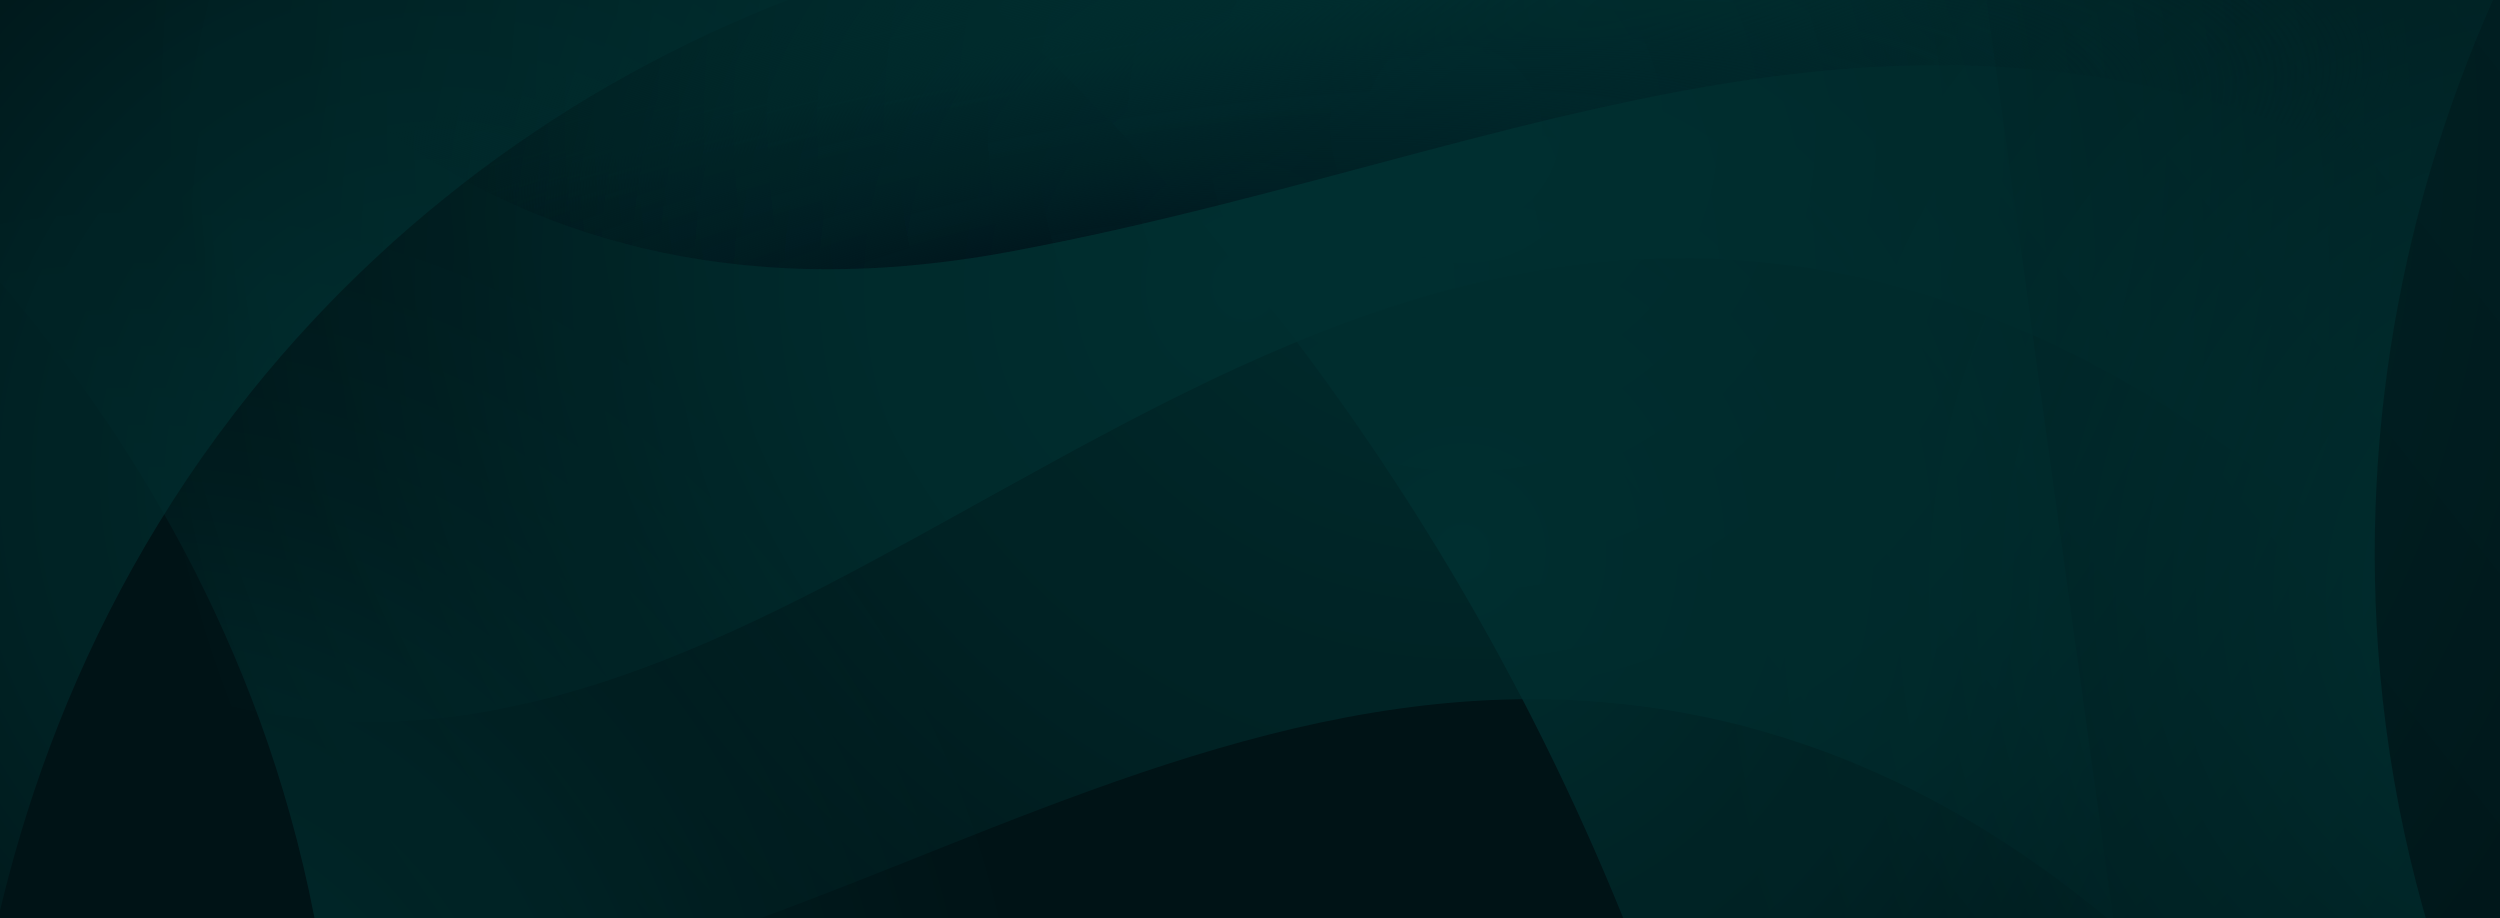
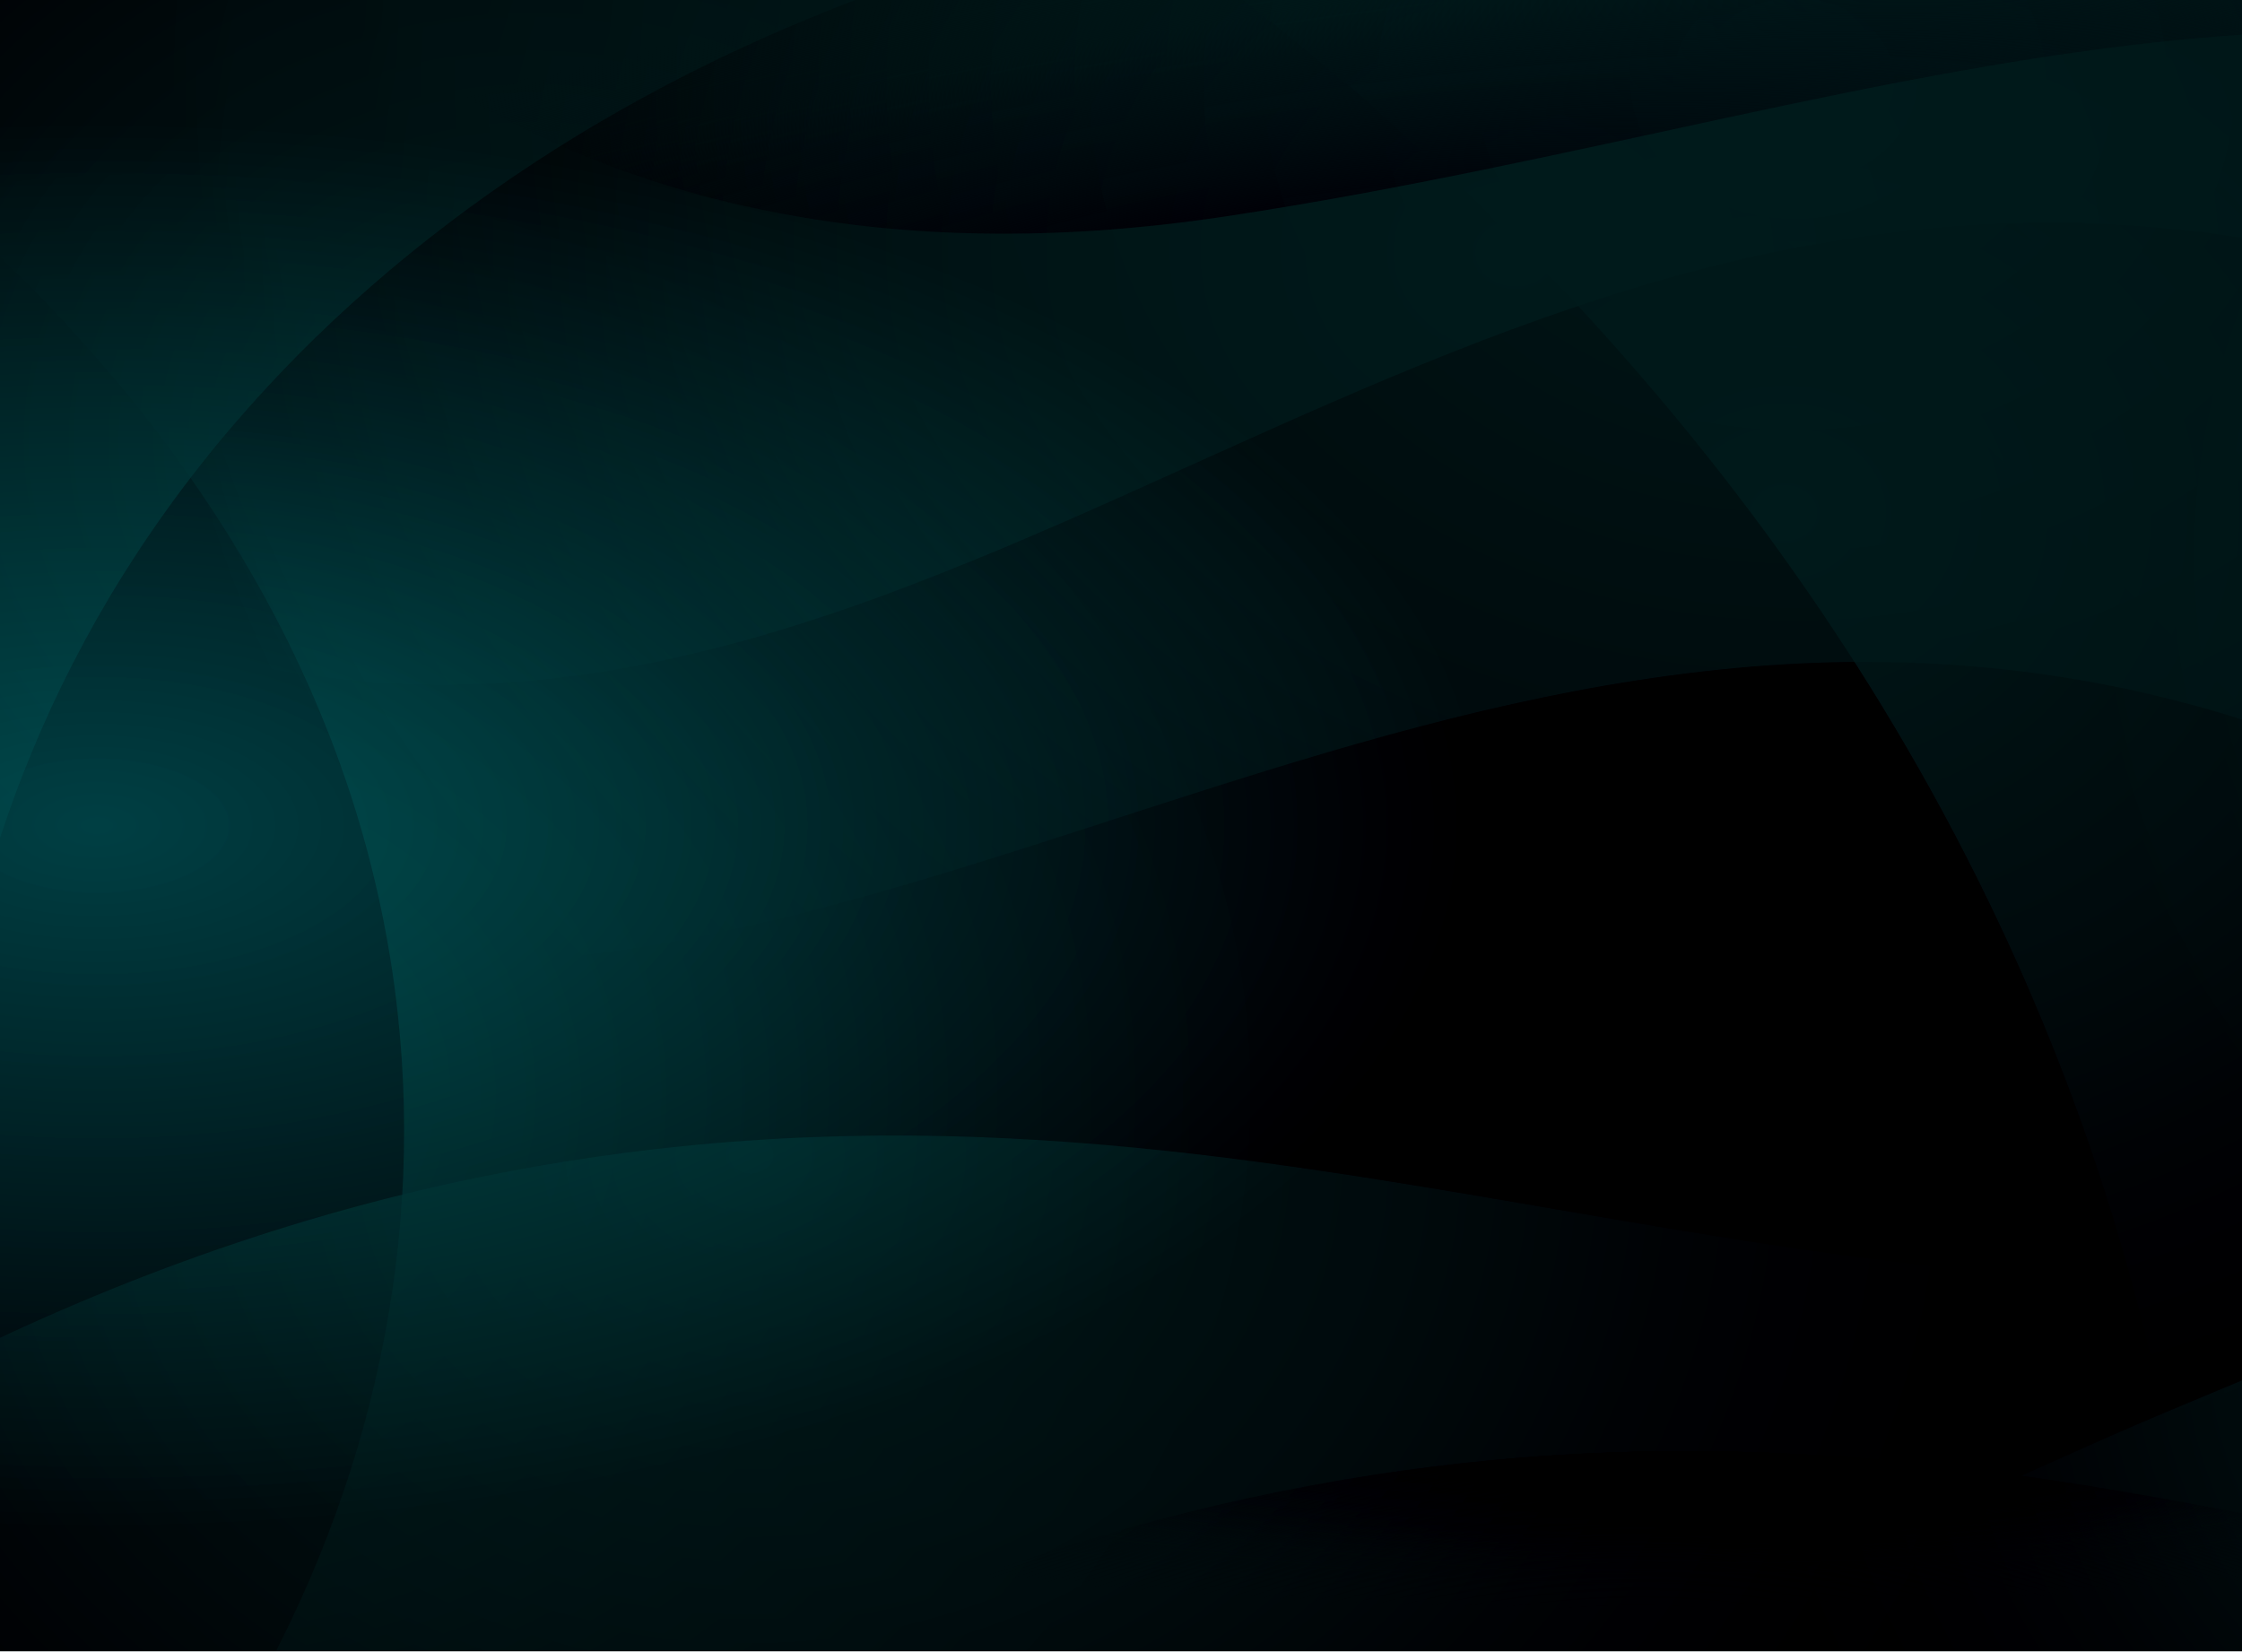
- <svg xmlns="http://www.w3.org/2000/svg" width="1920" height="705" viewBox="0 0 1920 705" fill="none">
-   <g clip-path="url(#clip0_680_4096)">
-     <rect width="1920" height="705" fill="black" />
-     <rect width="1920" height="705" fill="black" fill-opacity="0.2" />
-     <rect width="1920" height="705" fill="#013536" fill-opacity="0.9" />
-     <g style="mix-blend-mode:color-burn" clip-path="url(#clip1_680_4096)">
-       <mask id="mask0_680_4096" style="mask-type:luminance" maskUnits="userSpaceOnUse" x="0" y="-3" width="1920" height="1325">
-         <path d="M1920 -2.648H0V1321.35H1920V-2.648Z" fill="white" />
-       </mask>
-       <g mask="url(#mask0_680_4096)">
-         <path d="M1920 0H0V1324H1920V0Z" fill="url(#paint0_linear_680_4096)" />
-         <path style="mix-blend-mode:screen" d="M-171.52 55.609C-119.296 94.27 215.296 349.537 256 807.641C290.048 1188.95 107.264 1564.97 -215.04 1784.75H857.6V55.609H-171.52Z" fill="url(#paint1_radial_680_4096)" />
-         <path style="mix-blend-mode:screen" d="M-18.688 1145.26C-29.184 1079.85 -91.136 654.585 193.024 300.812C429.824 6.355 816.128 -126.045 1194.24 -45.546L435.712 -830.148L-746.24 392.433L-18.688 1145.26Z" fill="url(#paint2_radial_680_4096)" />
-         <path style="mix-blend-mode:screen" d="M751.616 -5.56C883.968 114.924 1114.37 357.746 1260.54 740.382C1461.25 1266.01 1379.84 1732.59 1339.39 1911.06L1780.48 1845.92L1509.38 -117.57L751.616 -5.56Z" fill="url(#paint3_radial_680_4096)" />
-         <path style="mix-blend-mode:screen" d="M-211.456 256.061C-142.08 353.772 -22.528 489.085 155.392 537.279C578.56 652.202 883.2 152.524 1357.06 201.777C1511.17 217.93 1732.61 297.105 1982.72 608.245L2152.96 42.367L-1.536 -377.605L-211.456 256.061Z" fill="url(#paint4_radial_680_4096)" />
-         <path style="mix-blend-mode:screen" d="M-237.568 406.202C-180.48 512.122 -78.08 661.734 92.672 732.435C498.944 900.848 861.184 444.333 1325.31 554.225C1476.35 589.973 1686.53 697.217 1897.22 1038.28L2134.27 498.617L1763.58 -741.441L46.848 -195.689L-237.824 406.202H-237.568Z" fill="url(#paint5_radial_680_4096)" />
-         <path style="mix-blend-mode:multiply" d="M161.28 -45.02C161.28 -45.02 335.36 275.388 775.68 193.3C1216 111.212 1541.12 -103.276 2009.6 233.02V-45.02H161.28Z" fill="url(#paint6_radial_680_4096)" />
-         <path style="mix-blend-mode:screen" d="M2255.36 1268.39C2203.14 1229.73 1868.54 974.462 1827.84 516.358C1793.79 135.046 1976.58 -240.97 2298.88 -460.754H1226.24V1268.39H2255.36Z" fill="url(#paint7_radial_680_4096)" />
+ <svg xmlns="http://www.w3.org/2000/svg" width="1920" height="1414" viewBox="0 0 1920 1414" fill="none">
+   <g clip-path="url(#clip0_698_2988)">
+     <rect width="1920" height="1414" fill="black" />
+     <rect width="1920" height="1414" fill="url(#paint0_radial_698_2988)" fill-opacity="0.78" />
+     <g clip-path="url(#clip1_698_2988)">
+       <rect width="1920" height="1471" fill="#013536" fill-opacity="0.5" />
+       <g style="mix-blend-mode:color-burn" clip-path="url(#clip2_698_2988)">
+         <rect x="-52.425" y="-99" width="2108" height="1587" fill="black" />
+         <mask id="mask0_698_2988" style="mask-type:luminance" maskUnits="userSpaceOnUse" x="-10" y="-33" width="2624" height="1472">
+           <path d="M2613.84 -32.496H-9.156V1438.11H2613.84V-32.496Z" fill="white" />
+         </mask>
+         <g mask="url(#mask0_698_2988)">
+           <path d="M2613.84 -29.555H-9.156V1441.05H2613.84V-29.555Z" fill="url(#paint1_linear_698_2988)" />
+           <path style="mix-blend-mode:screen" d="M-243.477 32.211C-172.132 75.153 284.97 358.686 340.577 867.515C387.092 1291.05 137.382 1708.7 -302.932 1952.82H1162.45V32.211H-243.477Z" fill="url(#paint2_radial_698_2988)" />
+           <path style="mix-blend-mode:screen" d="M-34.687 1242.52C-49.026 1169.87 -133.661 697.515 254.543 304.569C578.046 -22.494 1105.79 -169.555 1622.35 -80.142L586.09 -951.623L-1028.63 406.335L-34.687 1242.52Z" fill="url(#paint3_radial_698_2988)" />
+           <path style="mix-blend-mode:screen" d="M1017.66 -35.731C1198.47 98.094 1513.23 367.803 1712.93 792.808C1987.12 1376.64 1875.91 1894.88 1820.65 2093.12L2423.24 2020.76L2052.87 -160.145L1017.66 -35.731Z" fill="url(#paint4_radial_698_2988)" />
+           <path style="mix-blend-mode:screen" d="M3833.71 1751.94C3697.67 1373.99 3339.54 1086.93 2896.78 1005.46C2489.34 930.459 1985.37 1155.17 1867.51 1203.99C1653.83 1292.23 1464.97 1406.35 1137.62 1443.11C991.78 1459.58 869.024 1454.88 787.536 1448.41L779.143 1669L3834.06 1751.94H3833.71Z" fill="url(#paint5_radial_698_2988)" />
+           <path style="mix-blend-mode:screen" d="M-298.036 254.861C-203.258 363.392 -39.933 513.688 203.132 567.218C781.241 694.867 1197.42 139.86 1844.78 194.567C2055.32 212.508 2357.84 300.45 2699.53 646.043L2932.1 17.506L-11.255 -448.971L-298.036 254.861Z" fill="url(#paint6_radial_698_2988)" />
+           <path style="mix-blend-mode:screen" d="M-333.709 421.628C-255.718 539.276 -115.825 705.455 117.447 783.985C672.474 971.046 1167.35 463.981 1801.41 586.042C2007.76 625.748 2294.89 744.867 2582.72 1123.7L2906.57 524.276L2400.16 -853.094L54.845 -246.91L-334.059 421.628H-333.709Z" fill="url(#paint7_radial_698_2988)" />
+           <path style="mix-blend-mode:screen" d="M-377.483 1370.75C7.574 1089.87 344.367 1006.34 580.437 981.924C1211.01 916.335 1648.87 1217.81 2340.64 1042.51C2500.47 1001.92 2623.23 948.983 2698.42 912.512L2723.25 1429.87L-369.439 1535.46L-377.483 1370.75Z" fill="url(#paint8_radial_698_2988)" />
+           <path style="mix-blend-mode:multiply" d="M211.175 -79.551C211.175 -79.551 448.994 276.336 1050.54 185.158C1652.08 93.981 2096.24 -144.257 2736.25 229.277V-79.551H211.175Z" fill="url(#paint9_radial_698_2988)" />
+           <path style="mix-blend-mode:multiply" d="M344.074 1602.82C742.421 1335.47 1083.06 1263.41 1319.83 1246.94C1953.2 1202.82 2376.02 1519 3075.49 1367.52C3237.07 1332.52 3362.27 1283.7 3439.21 1249.88V1767.53H344.074V1602.82Z" fill="url(#paint10_radial_698_2988)" />
+           <path style="mix-blend-mode:screen" d="M3071.99 1379.29C3000.65 1336.35 2543.55 1052.82 2487.94 543.985C2441.43 120.451 2691.13 -297.202 3131.45 -541.322H1666.07V1379.29H3071.99Z" fill="url(#paint11_radial_698_2988)" />
+         </g>
      </g>
    </g>
  </g>
  <defs>
-     <linearGradient id="paint0_linear_680_4096" x1="1227.26" y1="435.066" x2="2635.18" y2="-682.05" gradientUnits="userSpaceOnUse">
+     <radialGradient id="paint0_radial_698_2988" cx="0" cy="0" r="1" gradientUnits="userSpaceOnUse" gradientTransform="translate(80 707) scale(1202.5 603.415)">
+       <stop stop-color="#009B9E" />
+       <stop offset="1" stop-color="#009B9E" stop-opacity="0" />
+     </radialGradient>
+     <linearGradient id="paint1_linear_698_2988" x1="1667.47" y1="453.687" x2="3272.85" y2="-1113.02" gradientUnits="userSpaceOnUse">
      <stop stop-color="#DCE1E3" />
      <stop offset="1" stop-color="#EBF0F2" />
    </linearGradient>
-     <radialGradient id="paint1_radial_680_4096" cx="0" cy="0" r="1" gradientUnits="userSpaceOnUse" gradientTransform="translate(106.24 868.545) scale(702.208 726.346)">
+     <radialGradient id="paint2_radial_698_2988" cx="0" cy="0" r="1" gradientUnits="userSpaceOnUse" gradientTransform="translate(135.983 935.163) scale(959.319 806.775)">
      <stop stop-color="white" />
      <stop offset="0.1" stop-color="#D3D3D3" />
      <stop offset="0.5" stop-color="#797979" />
      <stop offset="0.7" stop-color="#383838" />
      <stop offset="0.9" stop-color="#0F0F0F" />
      <stop offset="1" />
    </radialGradient>
-     <radialGradient id="paint2_radial_680_4096" cx="0" cy="0" r="1" gradientTransform="matrix(-496.536 -513.604 496.536 -513.604 340.61 367.181)" gradientUnits="userSpaceOnUse">
+     <radialGradient id="paint3_radial_698_2988" cx="0" cy="0" r="1" gradientTransform="matrix(-678.341 -570.476 678.341 -570.476 456.166 378.286)" gradientUnits="userSpaceOnUse">
      <stop stop-color="white" />
      <stop offset="0.1" stop-color="#D3D3D3" />
      <stop offset="0.5" stop-color="#797979" />
      <stop offset="0.7" stop-color="#383838" />
      <stop offset="0.9" stop-color="#0F0F0F" />
      <stop offset="1" />
    </radialGradient>
-     <radialGradient id="paint3_radial_680_4096" cx="0" cy="0" r="1" gradientTransform="matrix(722.575 -106.373 102.838 747.413 1123.61 424.042)" gradientUnits="userSpaceOnUse">
+     <radialGradient id="paint4_radial_698_2988" cx="0" cy="0" r="1" gradientTransform="matrix(987.142 -118.151 140.491 830.174 1525.86 441.441)" gradientUnits="userSpaceOnUse">
      <stop stop-color="white" />
      <stop offset="0.1" stop-color="#D3D3D3" />
      <stop offset="0.5" stop-color="#797979" />
      <stop offset="0.7" stop-color="#383838" />
      <stop offset="0.9" stop-color="#0F0F0F" />
      <stop offset="1" />
    </radialGradient>
-     <radialGradient id="paint4_radial_680_4096" cx="0" cy="0" r="1" gradientTransform="matrix(818.871 290 -280.362 847.02 955.947 220.318)" gradientUnits="userSpaceOnUse">
+     <radialGradient id="paint5_radial_698_2988" cx="0" cy="0" r="1" gradientTransform="matrix(-841.345 -23.4722 27.9103 -707.561 2330.46 1151.25)" gradientUnits="userSpaceOnUse">
      <stop stop-color="white" />
      <stop offset="0.1" stop-color="#D3D3D3" />
      <stop offset="0.5" stop-color="#797979" />
      <stop offset="0.7" stop-color="#383838" />
      <stop offset="0.9" stop-color="#0F0F0F" />
      <stop offset="1" />
    </radialGradient>
-     <radialGradient id="paint5_radial_680_4096" cx="0" cy="0" r="1" gradientTransform="matrix(944.179 478.449 -462.549 976.635 1125.9 96.6025)" gradientUnits="userSpaceOnUse">
+     <radialGradient id="paint6_radial_698_2988" cx="0" cy="0" r="1" gradientTransform="matrix(1118.7 322.111 -383.016 940.81 1296.81 215.161)" gradientUnits="userSpaceOnUse">
      <stop stop-color="white" />
      <stop offset="0.1" stop-color="#D3D3D3" />
      <stop offset="0.5" stop-color="#797979" />
      <stop offset="0.7" stop-color="#383838" />
      <stop offset="0.9" stop-color="#0F0F0F" />
      <stop offset="1" />
    </radialGradient>
-     <radialGradient id="paint6_radial_680_4096" cx="0" cy="0" r="1" gradientTransform="matrix(54.9471 309.675 -1317.29 250.078 811.939 227.602)" gradientUnits="userSpaceOnUse">
+     <radialGradient id="paint7_radial_698_2988" cx="0" cy="0" r="1" gradientTransform="matrix(1289.89 531.427 -631.909 1084.78 1528.98 77.7466)" gradientUnits="userSpaceOnUse">
+       <stop stop-color="white" />
+       <stop offset="0.1" stop-color="#D3D3D3" />
+       <stop offset="0.5" stop-color="#797979" />
+       <stop offset="0.7" stop-color="#383838" />
+       <stop offset="0.9" stop-color="#0F0F0F" />
+       <stop offset="1" />
+     </radialGradient>
+     <radialGradient id="paint8_radial_698_2988" cx="0" cy="0" r="1" gradientTransform="matrix(1115.45 -37.6771 44.8011 938.079 642.998 986.547)" gradientUnits="userSpaceOnUse">
+       <stop stop-color="white" />
+       <stop offset="0.1" stop-color="#D3D3D3" />
+       <stop offset="0.5" stop-color="#797979" />
+       <stop offset="0.7" stop-color="#383838" />
+       <stop offset="0.9" stop-color="#0F0F0F" />
+       <stop offset="1" />
+     </radialGradient>
+     <radialGradient id="paint9_radial_698_2988" cx="0" cy="0" r="1" gradientTransform="matrix(75.0658 343.965 -1799.61 277.769 1100.07 223.258)" gradientUnits="userSpaceOnUse">
      <stop stop-color="#D2DAE3" />
      <stop offset="0.1" stop-color="#DBE1E8" stop-opacity="0.8" />
      <stop offset="0.3" stop-color="#E6EAEF" stop-opacity="0.6" />
      <stop offset="0.5" stop-color="#EFF1F5" stop-opacity="0.4" />
      <stop offset="0.6" stop-color="#F5F7F9" stop-opacity="0.2" />
      <stop offset="0.8" stop-color="#FAFBFC" stop-opacity="0" />
      <stop offset="0.9" stop-color="#FDFEFE" stop-opacity="0" />
      <stop offset="1" stop-color="white" stop-opacity="0" />
    </radialGradient>
-     <radialGradient id="paint7_radial_680_4096" cx="0" cy="0" r="1" gradientUnits="userSpaceOnUse" gradientTransform="translate(1977.6 455.454) rotate(-180) scale(702.208 726.346)">
+     <radialGradient id="paint10_radial_698_2988" cx="0" cy="0" r="1" gradientUnits="userSpaceOnUse" gradientTransform="translate(1403.77 1203.29) scale(1299.61 218.591)">
+       <stop stop-color="#D2DAE3" />
+       <stop offset="0.1" stop-color="#DBE1E8" stop-opacity="0.8" />
+       <stop offset="0.3" stop-color="#E6EAEF" stop-opacity="0.6" />
+       <stop offset="0.5" stop-color="#EFF1F5" stop-opacity="0.4" />
+       <stop offset="0.6" stop-color="#F5F7F9" stop-opacity="0.2" />
+       <stop offset="0.8" stop-color="#FAFBFC" stop-opacity="0" />
+       <stop offset="0.9" stop-color="#FDFEFE" stop-opacity="0" />
+       <stop offset="1" stop-color="white" stop-opacity="0" />
+     </radialGradient>
+     <radialGradient id="paint11_radial_698_2988" cx="0" cy="0" r="1" gradientUnits="userSpaceOnUse" gradientTransform="translate(2692.53 476.337) rotate(-180) scale(959.319 806.775)">
      <stop stop-color="white" />
      <stop offset="0.1" stop-color="#D3D3D3" />
      <stop offset="0.5" stop-color="#797979" />
      <stop offset="0.7" stop-color="#383838" />
      <stop offset="0.9" stop-color="#0F0F0F" />
      <stop offset="1" />
    </radialGradient>
-     <clipPath id="clip0_680_4096">
-       <rect width="1920" height="705" fill="white" />
+     <clipPath id="clip0_698_2988">
+       <rect width="1920" height="1414" fill="white" />
    </clipPath>
-     <clipPath id="clip1_680_4096">
-       <rect width="1920" height="1324" fill="white" />
+     <clipPath id="clip1_698_2988">
+       <rect width="1920" height="1471" fill="white" />
+     </clipPath>
+     <clipPath id="clip2_698_2988">
+       <rect width="2623" height="1441" fill="white" transform="translate(-452)" />
    </clipPath>
  </defs>
</svg>
